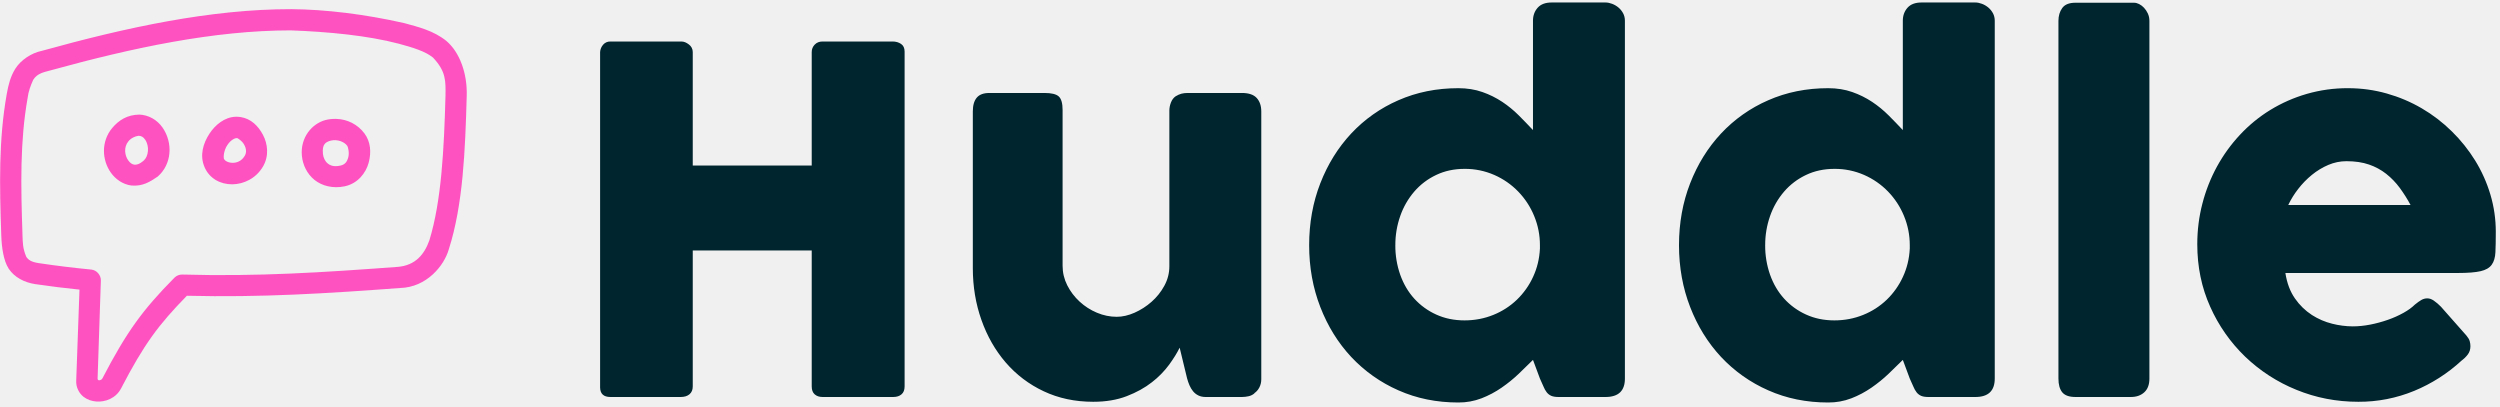
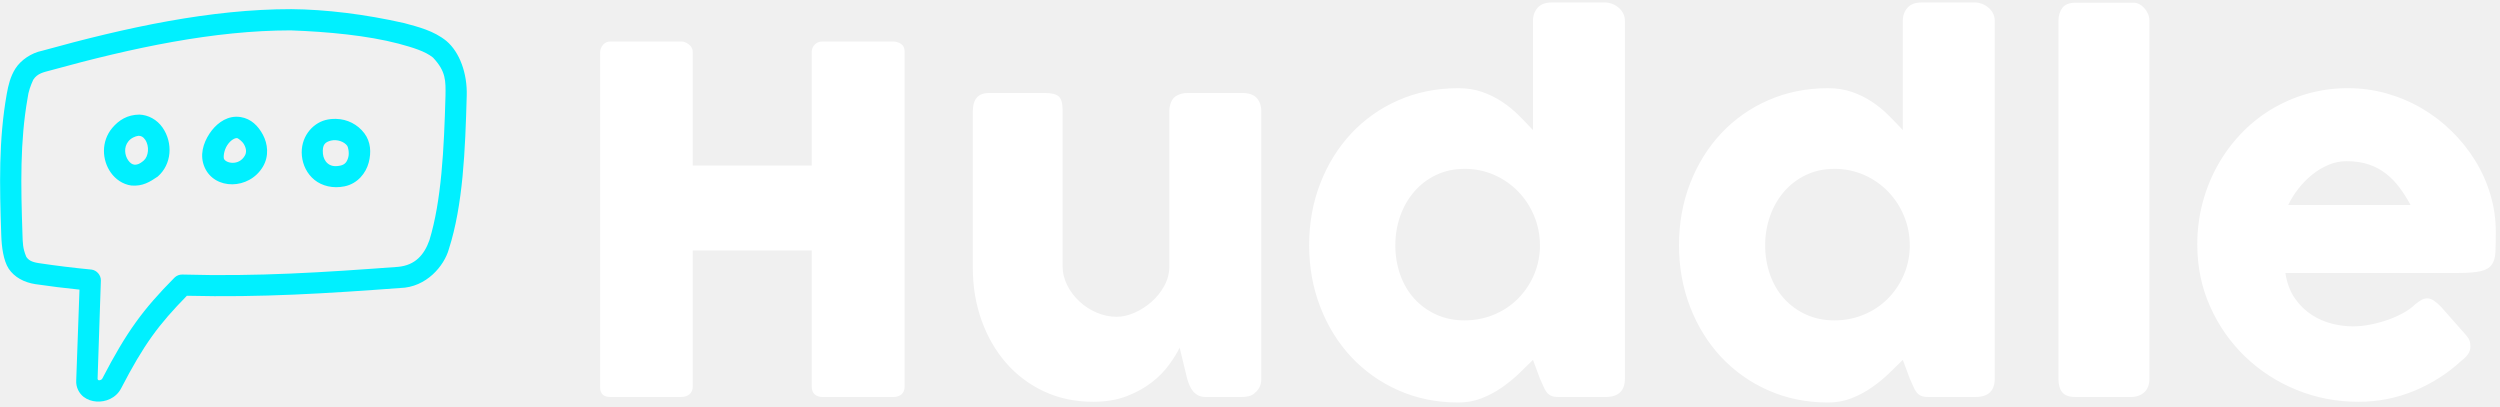
<svg xmlns="http://www.w3.org/2000/svg" width="240" height="39">
  <g fill-rule="nonzero" fill="none">
-     <path d="M27.967.879C20.242.875 12.182 2.615 4.047 4.872c-1.033.208-2.041.884-2.574 1.72C.983 7.38.805 8.171.652 9c-.79 4.428-.694 8.776-.53 13.594.036 1.103.2 2.41.715 3.205.538.803 1.46 1.313 2.561 1.48a95.99 95.99 0 0 0 4.232.525l-.312 8.698c-.048.692.29 1.267.71 1.598.376.286.795.413 1.225.445.86.065 1.869-.303 2.37-1.257 2.195-4.224 3.572-6.089 6.317-8.895 7.158.176 13.407-.222 20.482-.745 2.501-.065 4.218-2.11 4.672-3.743 1.357-4.232 1.568-9.456 1.712-14.737.061-2.093-.665-4.148-1.95-5.234-1.222-.991-2.702-1.35-4.058-1.718C35.031 1.363 31.263.905 27.967.879zm10.29 3.31c1.358.369 2.555.724 3.31 1.337 1.26 1.339 1.218 2.23 1.2 3.675-.142 5.122-.388 10.093-1.544 13.86-.498 1.405-1.366 2.405-3.006 2.556-7.208.533-13.462.945-20.707.739a1.032 1.032 0 0 0-.763.302c-3.044 3.074-4.601 5.21-6.921 9.676-.054.102-.171.164-.315.175-.097-.005-.136-.08-.142-.148l.314-9.432c.019-.509-.401-.995-.907-1.05a95.48 95.48 0 0 1-5.06-.62c-.726-.111-.994-.31-1.193-.606-.346-.825-.338-1.335-.365-2.128-.162-4.775-.242-8.948.491-13.1.068-.614.298-1.242.542-1.767.404-.632 1.023-.725 1.644-.897 7.956-2.197 15.74-3.84 23.068-3.845 3.592.13 7.364.49 10.354 1.273zm-27.479 8.09c-1.096 1.313-.987 3.096-.14 4.29.442.625 1.132 1.128 1.972 1.242 1.091.09 1.783-.352 2.53-.86 1.353-1.176 1.49-3.228.461-4.71-.524-.755-1.362-1.208-2.218-1.24-1.172.012-1.968.535-2.605 1.277zm11.856-1.072c-1.092.035-1.975.791-2.514 1.607-.617.933-.977 2.101-.478 3.246.96 2.203 4.277 2.176 5.6-.063.61-1.032.454-2.205 0-3.056-.452-.85-1.136-1.543-2.131-1.702a2.494 2.494 0 0 0-.477-.032zm9.625.207c-.34-.008-.69.024-1.018.111-1.312.35-2.429 1.704-2.26 3.437.086.872.487 1.722 1.21 2.308.723.585 1.773.847 2.88.62 1.272-.26 2.06-1.285 2.323-2.275.263-.99.197-1.999-.414-2.817a3.47 3.47 0 0 0-2.72-1.384zm-18.965 1.623c.245.002.438.08.637.366.445.642.321 1.615-.128 2.005-.447.39-.726.424-.922.398-.196-.027-.395-.162-.573-.414-.34-.48-.44-1.256.007-1.81.238-.316.675-.513.98-.545zm9.483.223c.038.006.464.253.668.636.204.383.242.739.048 1.066-.577.976-1.804.712-1.99.287-.07-.162-.017-.813.32-1.32.335-.509.757-.7.954-.67zm10.564.748c.062.083.213.64.096 1.082-.118.442-.31.715-.78.811-.602.124-.94 0-1.193-.207-.254-.205-.425-.552-.462-.923-.09-.92.24-1.133.764-1.273.61-.15 1.3.112 1.575.51z" fill="#FF52C1" />
-     <path d="M57.61 4.996c.016-.26.111-.494.287-.701a.875.875 0 0 1 .701-.31h6.826c.23 0 .467.096.712.287a.883.883 0 0 1 .368.724v10.893h11.421V4.996c0-.276.096-.513.287-.712.192-.2.44-.3.747-.3h6.734c.306 0 .574.077.804.23.23.154.345.399.345.736V37.1c0 .337-.1.59-.3.758-.198.169-.459.253-.78.253h-6.803c-.306 0-.555-.084-.747-.253-.191-.168-.287-.42-.287-.758V24.047H66.504V37.1c0 .322-.104.57-.31.747-.207.176-.487.264-.84.264h-6.756c-.643 0-.972-.299-.988-.896V4.996zm62.875 32.725c-.199.168-.41.275-.632.321a3.123 3.123 0 0 1-.631.07h-3.47c-.276 0-.514-.05-.713-.15-.2-.1-.368-.234-.506-.402a2.384 2.384 0 0 1-.344-.575 4.884 4.884 0 0 1-.23-.666l-.712-2.942c-.23.475-.563 1.015-1 1.62a8.495 8.495 0 0 1-1.666 1.7c-.674.53-1.479.974-2.413 1.334-.935.36-2.007.54-3.218.54-1.746 0-3.332-.337-4.757-1.011a10.904 10.904 0 0 1-3.642-2.758c-1.003-1.164-1.781-2.524-2.332-4.08-.552-1.554-.828-3.213-.828-4.974V10.695c0-.582.127-1.022.38-1.321.252-.299.654-.448 1.206-.448h5.308c.66 0 1.111.11 1.356.333.245.222.368.655.368 1.298v14.96c0 .66.15 1.284.448 1.874.299.59.693 1.11 1.184 1.562.49.452 1.045.809 1.666 1.069.62.26 1.252.39 1.896.39.551 0 1.122-.13 1.712-.39a6.361 6.361 0 0 0 1.631-1.046c.498-.436.908-.95 1.23-1.54.322-.59.482-1.214.482-1.872V10.626c0-.26.05-.52.15-.781.1-.26.249-.46.448-.598.199-.122.387-.206.563-.252.176-.046.38-.07.609-.07h5.194c.658 0 1.133.162 1.424.483.291.322.437.751.437 1.287v25.716c0 .29-.065.559-.195.804s-.31.437-.54.574l.137-.068zm26.681-3.172c-.414.414-.87.858-1.367 1.333-.498.475-1.046.92-1.643 1.333a9.3 9.3 0 0 1-1.93 1.023 6.097 6.097 0 0 1-2.23.402c-2.083 0-4.002-.39-5.757-1.172a13.777 13.777 0 0 1-4.527-3.206c-1.264-1.356-2.252-2.953-2.964-4.792-.713-1.838-1.069-3.814-1.069-5.929 0-2.13.356-4.11 1.069-5.94.712-1.83 1.7-3.424 2.964-4.78a13.635 13.635 0 0 1 4.527-3.194c1.755-.774 3.674-1.161 5.757-1.161.843 0 1.613.123 2.31.368a8.51 8.51 0 0 1 1.907.942c.575.383 1.103.816 1.586 1.298.482.483.938.954 1.367 1.414V1.985c0-.49.15-.903.448-1.24.299-.338.747-.506 1.345-.506h5.17c.2 0 .41.042.632.126.222.085.425.203.61.357.183.153.332.337.447.551.115.215.173.452.173.712v34.357c0 1.18-.62 1.77-1.862 1.77h-4.504c-.306 0-.544-.04-.712-.116a1.13 1.13 0 0 1-.426-.333 2.319 2.319 0 0 1-.31-.551 17.13 17.13 0 0 0-.344-.77l-.667-1.793zm-13.214-11.008a8.39 8.39 0 0 0 .471 2.839c.314.88.762 1.643 1.345 2.286a6.384 6.384 0 0 0 2.102 1.528c.82.376 1.728.563 2.724.563.98 0 1.903-.176 2.769-.528a7.058 7.058 0 0 0 2.263-1.46 7.256 7.256 0 0 0 1.552-2.194c.39-.843.609-1.747.655-2.712v-.322a7.26 7.26 0 0 0-.552-2.803 7.427 7.427 0 0 0-1.528-2.344 7.242 7.242 0 0 0-2.298-1.597 6.977 6.977 0 0 0-2.861-.586c-.996 0-1.904.195-2.724.586-.82.39-1.52.923-2.102 1.597a7.236 7.236 0 0 0-1.345 2.344 8.35 8.35 0 0 0-.47 2.803zm48.72 11.008c-.414.414-.87.858-1.368 1.333-.498.475-1.046.92-1.643 1.333a9.3 9.3 0 0 1-1.93 1.023 6.097 6.097 0 0 1-2.23.402c-2.083 0-4.002-.39-5.756-1.172a13.777 13.777 0 0 1-4.528-3.206c-1.263-1.356-2.252-2.953-2.964-4.792-.712-1.838-1.069-3.814-1.069-5.929 0-2.13.357-4.11 1.069-5.94s1.7-3.424 2.964-4.78a13.635 13.635 0 0 1 4.528-3.194c1.754-.774 3.673-1.161 5.756-1.161.843 0 1.613.123 2.31.368a8.51 8.51 0 0 1 1.907.942c.575.383 1.103.816 1.586 1.298.483.483.938.954 1.367 1.414V1.985c0-.49.15-.903.448-1.24.3-.338.747-.506 1.345-.506h5.17c.2 0 .41.042.632.126.223.085.426.203.61.357.183.153.333.337.448.551.114.215.172.452.172.712v34.357c0 1.18-.62 1.77-1.862 1.77h-4.504c-.306 0-.544-.04-.712-.116a1.13 1.13 0 0 1-.425-.333 2.319 2.319 0 0 1-.31-.551 17.13 17.13 0 0 0-.345-.77l-.667-1.793zm-13.215-11.008a8.39 8.39 0 0 0 .471 2.839c.315.88.763 1.643 1.345 2.286a6.384 6.384 0 0 0 2.103 1.528c.82.376 1.727.563 2.723.563.98 0 1.903-.176 2.769-.528a7.058 7.058 0 0 0 2.264-1.46 7.256 7.256 0 0 0 1.55-2.194c.391-.843.61-1.747.656-2.712v-.322a7.26 7.26 0 0 0-.552-2.803 7.427 7.427 0 0 0-1.528-2.344 7.242 7.242 0 0 0-2.298-1.597 6.977 6.977 0 0 0-2.861-.586c-.996 0-1.904.195-2.723.586-.82.39-1.521.923-2.103 1.597a7.236 7.236 0 0 0-1.345 2.344 8.35 8.35 0 0 0-.47 2.803zM197.61 2.008c0-.49.122-.903.367-1.24.246-.338.667-.506 1.264-.506h5.63c.154 0 .315.042.483.126a1.7 1.7 0 0 1 .471.357c.146.153.268.337.368.551.1.215.15.452.15.712v34.334c0 .582-.165 1.022-.495 1.321-.329.299-.754.448-1.275.448h-5.332c-.597 0-1.018-.15-1.264-.448-.245-.299-.367-.74-.367-1.321V2.008zm38.7 32.61a15.31 15.31 0 0 1-4.55 2.907 13.87 13.87 0 0 1-5.355 1.046c-2.1 0-4.083-.383-5.952-1.15a15.494 15.494 0 0 1-4.918-3.182 15.273 15.273 0 0 1-3.355-4.792c-.828-1.838-1.241-3.837-1.241-5.998 0-1.348.164-2.654.494-3.918a15.45 15.45 0 0 1 1.402-3.55 15.055 15.055 0 0 1 2.206-3.045 13.957 13.957 0 0 1 2.907-2.379 14.327 14.327 0 0 1 3.493-1.54 14.084 14.084 0 0 1 3.975-.551c1.272 0 2.505.169 3.7.506 1.195.337 2.318.812 3.367 1.424 1.05.613 2.01 1.349 2.884 2.207a14.896 14.896 0 0 1 2.252 2.815 13.58 13.58 0 0 1 1.46 3.263c.344 1.157.517 2.348.517 3.573 0 .797-.012 1.448-.035 1.954-.023.505-.142.908-.356 1.206-.215.3-.57.506-1.069.62-.498.116-1.23.173-2.194.173h-16.546c.153.98.463 1.8.93 2.46a5.842 5.842 0 0 0 1.62 1.573c.613.391 1.264.67 1.954.84a8.24 8.24 0 0 0 1.953.252c.552 0 1.118-.058 1.7-.172a12.179 12.179 0 0 0 1.69-.46 9.557 9.557 0 0 0 1.493-.667c.452-.252.816-.517 1.092-.792.245-.2.456-.349.632-.449.176-.1.364-.149.563-.149.2 0 .402.07.61.207a4.8 4.8 0 0 1 .7.597l2.436 2.758c.168.2.276.38.322.54.046.161.069.326.069.494 0 .307-.085.571-.253.793a2.89 2.89 0 0 1-.598.586zm-11.054-19.143c-.598 0-1.176.119-1.735.356a6.547 6.547 0 0 0-1.575.954c-.49.398-.93.85-1.321 1.356a8.315 8.315 0 0 0-.954 1.54h11.743a13.536 13.536 0 0 0-1.045-1.655 7.081 7.081 0 0 0-1.287-1.333 5.558 5.558 0 0 0-1.655-.896c-.62-.215-1.344-.322-2.171-.322z" fill="#00252E" />
+     <path d="M27.967.879C20.242.875 12.182 2.615 4.047 4.872c-1.033.208-2.041.884-2.574 1.72C.983 7.38.805 8.171.652 9c-.79 4.428-.694 8.776-.53 13.594.036 1.103.2 2.41.715 3.205.538.803 1.46 1.313 2.561 1.48a95.99 95.99 0 0 0 4.232.525l-.312 8.698c-.048.692.29 1.267.71 1.598.376.286.795.413 1.225.445.86.065 1.869-.303 2.37-1.257 2.195-4.224 3.572-6.089 6.317-8.895 7.158.176 13.407-.222 20.482-.745 2.501-.065 4.218-2.11 4.672-3.743 1.357-4.232 1.568-9.456 1.712-14.737.061-2.093-.665-4.148-1.95-5.234-1.222-.991-2.702-1.35-4.058-1.718C35.031 1.363 31.263.905 27.967.879zm10.29 3.31c1.358.369 2.555.724 3.31 1.337 1.26 1.339 1.218 2.23 1.2 3.675-.142 5.122-.388 10.093-1.544 13.86-.498 1.405-1.366 2.405-3.006 2.556-7.208.533-13.462.945-20.707.739a1.032 1.032 0 0 0-.763.302c-3.044 3.074-4.601 5.21-6.921 9.676-.054.102-.171.164-.315.175-.097-.005-.136-.08-.142-.148l.314-9.432c.019-.509-.401-.995-.907-1.05a95.48 95.48 0 0 1-5.06-.62c-.726-.111-.994-.31-1.193-.606-.346-.825-.338-1.335-.365-2.128-.162-4.775-.242-8.948.491-13.1.068-.614.298-1.242.542-1.767.404-.632 1.023-.725 1.644-.897 7.956-2.197 15.74-3.84 23.068-3.845 3.592.13 7.364.49 10.354 1.273zm-27.479 8.09c-1.096 1.313-.987 3.096-.14 4.29.442.625 1.132 1.128 1.972 1.242 1.091.09 1.783-.352 2.53-.86 1.353-1.176 1.49-3.228.461-4.71-.524-.755-1.362-1.208-2.218-1.24-1.172.012-1.968.535-2.605 1.277zm11.856-1.072c-1.092.035-1.975.791-2.514 1.607-.617.933-.977 2.101-.478 3.246.96 2.203 4.277 2.176 5.6-.063.61-1.032.454-2.205 0-3.056-.452-.85-1.136-1.543-2.131-1.702a2.494 2.494 0 0 0-.477-.032zm9.625.207c-.34-.008-.69.024-1.018.111-1.312.35-2.429 1.704-2.26 3.437.086.872.487 1.722 1.21 2.308.723.585 1.773.847 2.88.62 1.272-.26 2.06-1.285 2.323-2.275.263-.99.197-1.999-.414-2.817a3.47 3.47 0 0 0-2.72-1.384zm-18.965 1.623c.245.002.438.08.637.366.445.642.321 1.615-.128 2.005-.447.39-.726.424-.922.398-.196-.027-.395-.162-.573-.414-.34-.48-.44-1.256.007-1.81.238-.316.675-.513.98-.545zm9.483.223c.038.006.464.253.668.636.204.383.242.739.048 1.066-.577.976-1.804.712-1.99.287-.07-.162-.017-.813.32-1.32.335-.509.757-.7.954-.67zm10.564.748c.062.083.213.64.096 1.082-.118.442-.31.715-.78.811-.602.124-.94 0-1.193-.207-.254-.205-.425-.552-.462-.923-.09-.92.24-1.133.764-1.273.61-.15 1.3.112 1.575.51z" fill="#00f0ff" />
+     <path d="M57.61 4.996c.016-.26.111-.494.287-.701a.875.875 0 0 1 .701-.31h6.826c.23 0 .467.096.712.287a.883.883 0 0 1 .368.724v10.893h11.421V4.996c0-.276.096-.513.287-.712.192-.2.44-.3.747-.3h6.734c.306 0 .574.077.804.23.23.154.345.399.345.736V37.1c0 .337-.1.59-.3.758-.198.169-.459.253-.78.253h-6.803c-.306 0-.555-.084-.747-.253-.191-.168-.287-.42-.287-.758V24.047H66.504V37.1c0 .322-.104.57-.31.747-.207.176-.487.264-.84.264h-6.756c-.643 0-.972-.299-.988-.896V4.996zm62.875 32.725c-.199.168-.41.275-.632.321a3.123 3.123 0 0 1-.631.07h-3.47c-.276 0-.514-.05-.713-.15-.2-.1-.368-.234-.506-.402a2.384 2.384 0 0 1-.344-.575 4.884 4.884 0 0 1-.23-.666l-.712-2.942c-.23.475-.563 1.015-1 1.62a8.495 8.495 0 0 1-1.666 1.7c-.674.53-1.479.974-2.413 1.334-.935.36-2.007.54-3.218.54-1.746 0-3.332-.337-4.757-1.011a10.904 10.904 0 0 1-3.642-2.758c-1.003-1.164-1.781-2.524-2.332-4.08-.552-1.554-.828-3.213-.828-4.974V10.695c0-.582.127-1.022.38-1.321.252-.299.654-.448 1.206-.448h5.308c.66 0 1.111.11 1.356.333.245.222.368.655.368 1.298v14.96c0 .66.15 1.284.448 1.874.299.59.693 1.11 1.184 1.562.49.452 1.045.809 1.666 1.069.62.26 1.252.39 1.896.39.551 0 1.122-.13 1.712-.39a6.361 6.361 0 0 0 1.631-1.046c.498-.436.908-.95 1.23-1.54.322-.59.482-1.214.482-1.872V10.626c0-.26.05-.52.15-.781.1-.26.249-.46.448-.598.199-.122.387-.206.563-.252.176-.046.38-.07.609-.07h5.194c.658 0 1.133.162 1.424.483.291.322.437.751.437 1.287v25.716c0 .29-.065.559-.195.804s-.31.437-.54.574l.137-.068zm26.681-3.172c-.414.414-.87.858-1.367 1.333-.498.475-1.046.92-1.643 1.333a9.3 9.3 0 0 1-1.93 1.023 6.097 6.097 0 0 1-2.23.402c-2.083 0-4.002-.39-5.757-1.172a13.777 13.777 0 0 1-4.527-3.206c-1.264-1.356-2.252-2.953-2.964-4.792-.713-1.838-1.069-3.814-1.069-5.929 0-2.13.356-4.11 1.069-5.94.712-1.83 1.7-3.424 2.964-4.78a13.635 13.635 0 0 1 4.527-3.194c1.755-.774 3.674-1.161 5.757-1.161.843 0 1.613.123 2.31.368a8.51 8.51 0 0 1 1.907.942c.575.383 1.103.816 1.586 1.298.482.483.938.954 1.367 1.414V1.985c0-.49.15-.903.448-1.24.299-.338.747-.506 1.345-.506h5.17c.2 0 .41.042.632.126.222.085.425.203.61.357.183.153.332.337.447.551.115.215.173.452.173.712v34.357c0 1.18-.62 1.77-1.862 1.77h-4.504c-.306 0-.544-.04-.712-.116a1.13 1.13 0 0 1-.426-.333 2.319 2.319 0 0 1-.31-.551 17.13 17.13 0 0 0-.344-.77l-.667-1.793zm-13.214-11.008a8.39 8.39 0 0 0 .471 2.839c.314.88.762 1.643 1.345 2.286a6.384 6.384 0 0 0 2.102 1.528c.82.376 1.728.563 2.724.563.98 0 1.903-.176 2.769-.528a7.058 7.058 0 0 0 2.263-1.46 7.256 7.256 0 0 0 1.552-2.194c.39-.843.609-1.747.655-2.712v-.322a7.26 7.26 0 0 0-.552-2.803 7.427 7.427 0 0 0-1.528-2.344 7.242 7.242 0 0 0-2.298-1.597 6.977 6.977 0 0 0-2.861-.586c-.996 0-1.904.195-2.724.586-.82.39-1.52.923-2.102 1.597a7.236 7.236 0 0 0-1.345 2.344 8.35 8.35 0 0 0-.47 2.803zm48.72 11.008c-.414.414-.87.858-1.368 1.333-.498.475-1.046.92-1.643 1.333a9.3 9.3 0 0 1-1.93 1.023 6.097 6.097 0 0 1-2.23.402c-2.083 0-4.002-.39-5.756-1.172a13.777 13.777 0 0 1-4.528-3.206c-1.263-1.356-2.252-2.953-2.964-4.792-.712-1.838-1.069-3.814-1.069-5.929 0-2.13.357-4.11 1.069-5.94s1.7-3.424 2.964-4.78a13.635 13.635 0 0 1 4.528-3.194c1.754-.774 3.673-1.161 5.756-1.161.843 0 1.613.123 2.31.368a8.51 8.51 0 0 1 1.907.942c.575.383 1.103.816 1.586 1.298.483.483.938.954 1.367 1.414V1.985c0-.49.15-.903.448-1.24.3-.338.747-.506 1.345-.506h5.17c.2 0 .41.042.632.126.223.085.426.203.61.357.183.153.333.337.448.551.114.215.172.452.172.712v34.357c0 1.18-.62 1.77-1.862 1.77h-4.504c-.306 0-.544-.04-.712-.116a1.13 1.13 0 0 1-.425-.333 2.319 2.319 0 0 1-.31-.551 17.13 17.13 0 0 0-.345-.77l-.667-1.793zm-13.215-11.008a8.39 8.39 0 0 0 .471 2.839c.315.88.763 1.643 1.345 2.286a6.384 6.384 0 0 0 2.103 1.528c.82.376 1.727.563 2.723.563.98 0 1.903-.176 2.769-.528a7.058 7.058 0 0 0 2.264-1.46 7.256 7.256 0 0 0 1.55-2.194c.391-.843.61-1.747.656-2.712v-.322a7.26 7.26 0 0 0-.552-2.803 7.427 7.427 0 0 0-1.528-2.344 7.242 7.242 0 0 0-2.298-1.597 6.977 6.977 0 0 0-2.861-.586c-.996 0-1.904.195-2.723.586-.82.39-1.521.923-2.103 1.597a7.236 7.236 0 0 0-1.345 2.344 8.35 8.35 0 0 0-.47 2.803zM197.61 2.008c0-.49.122-.903.367-1.24.246-.338.667-.506 1.264-.506h5.63c.154 0 .315.042.483.126a1.7 1.7 0 0 1 .471.357c.146.153.268.337.368.551.1.215.15.452.15.712v34.334c0 .582-.165 1.022-.495 1.321-.329.299-.754.448-1.275.448h-5.332c-.597 0-1.018-.15-1.264-.448-.245-.299-.367-.74-.367-1.321V2.008zm38.7 32.61a15.31 15.31 0 0 1-4.55 2.907 13.87 13.87 0 0 1-5.355 1.046c-2.1 0-4.083-.383-5.952-1.15a15.494 15.494 0 0 1-4.918-3.182 15.273 15.273 0 0 1-3.355-4.792c-.828-1.838-1.241-3.837-1.241-5.998 0-1.348.164-2.654.494-3.918a15.45 15.45 0 0 1 1.402-3.55 15.055 15.055 0 0 1 2.206-3.045 13.957 13.957 0 0 1 2.907-2.379 14.327 14.327 0 0 1 3.493-1.54 14.084 14.084 0 0 1 3.975-.551c1.272 0 2.505.169 3.7.506 1.195.337 2.318.812 3.367 1.424 1.05.613 2.01 1.349 2.884 2.207a14.896 14.896 0 0 1 2.252 2.815 13.58 13.58 0 0 1 1.46 3.263c.344 1.157.517 2.348.517 3.573 0 .797-.012 1.448-.035 1.954-.023.505-.142.908-.356 1.206-.215.3-.57.506-1.069.62-.498.116-1.23.173-2.194.173h-16.546c.153.98.463 1.8.93 2.46a5.842 5.842 0 0 0 1.62 1.573c.613.391 1.264.67 1.954.84a8.24 8.24 0 0 0 1.953.252c.552 0 1.118-.058 1.7-.172a12.179 12.179 0 0 0 1.69-.46 9.557 9.557 0 0 0 1.493-.667c.452-.252.816-.517 1.092-.792.245-.2.456-.349.632-.449.176-.1.364-.149.563-.149.2 0 .402.07.61.207a4.8 4.8 0 0 1 .7.597l2.436 2.758c.168.2.276.38.322.54.046.161.069.326.069.494 0 .307-.085.571-.253.793a2.89 2.89 0 0 1-.598.586zm-11.054-19.143c-.598 0-1.176.119-1.735.356a6.547 6.547 0 0 0-1.575.954c-.49.398-.93.85-1.321 1.356a8.315 8.315 0 0 0-.954 1.54h11.743a13.536 13.536 0 0 0-1.045-1.655 7.081 7.081 0 0 0-1.287-1.333 5.558 5.558 0 0 0-1.655-.896c-.62-.215-1.344-.322-2.171-.322z" fill="#ffffff" />
  </g>
</svg>
